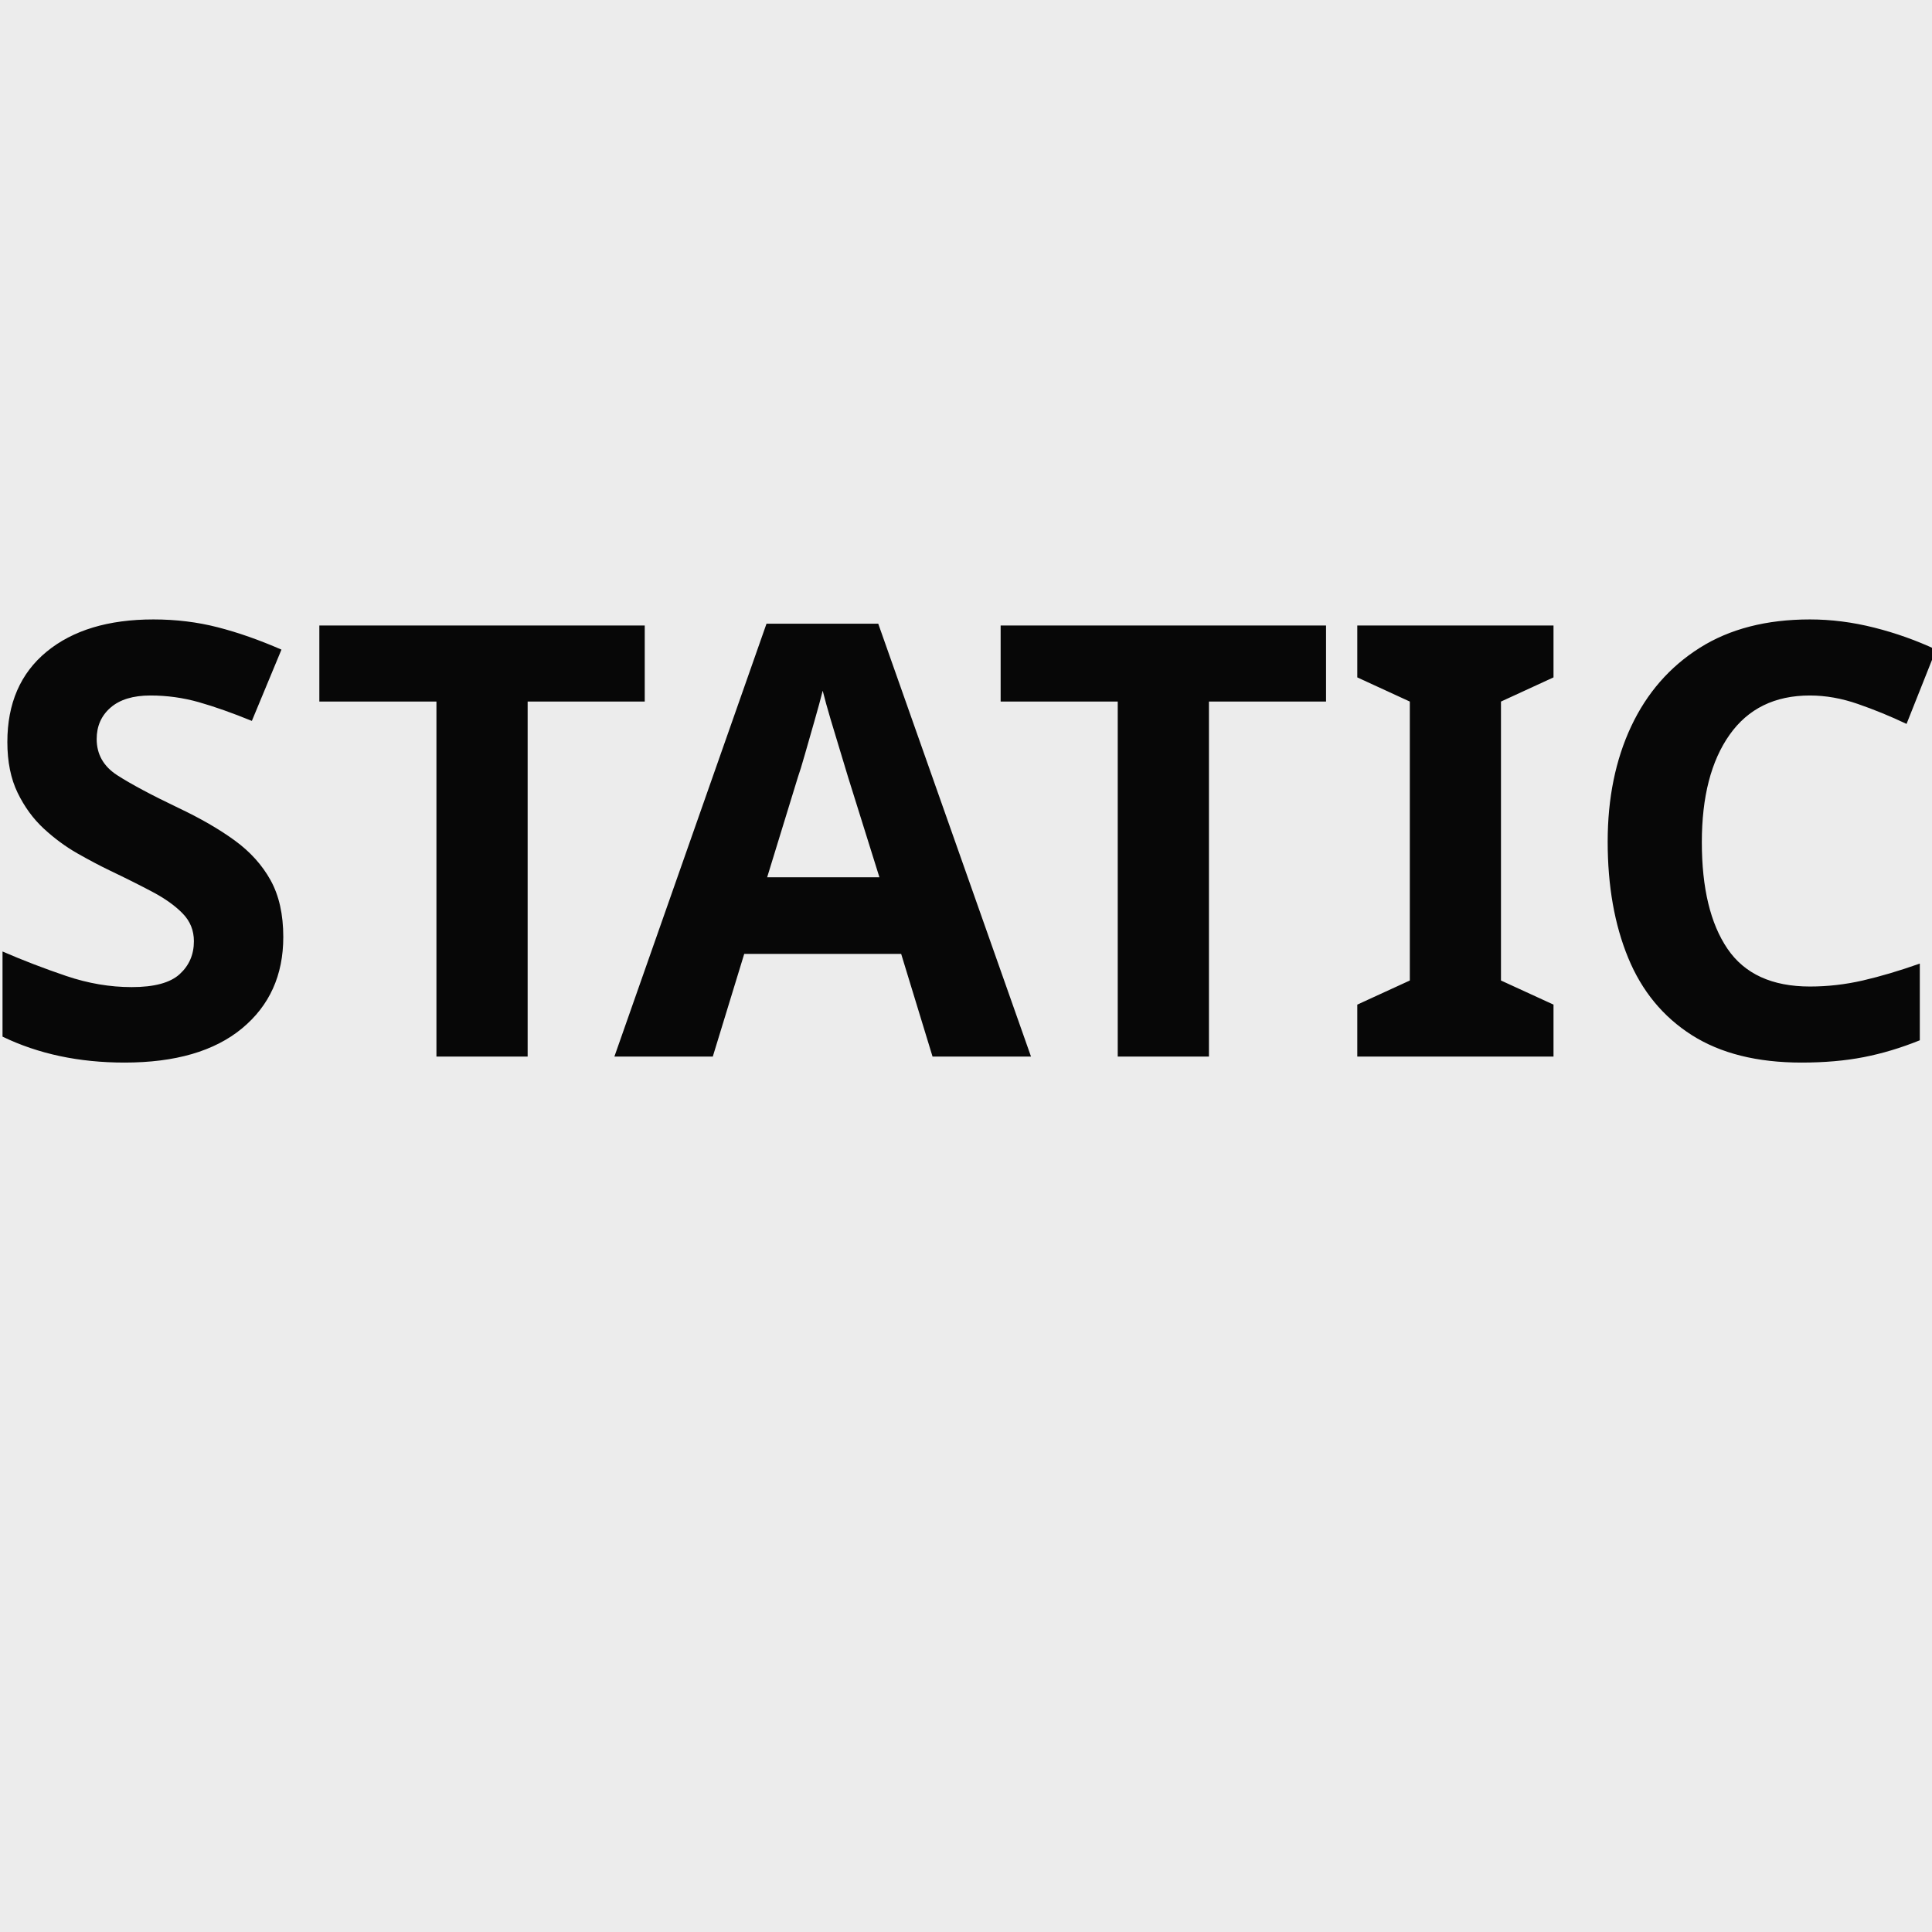
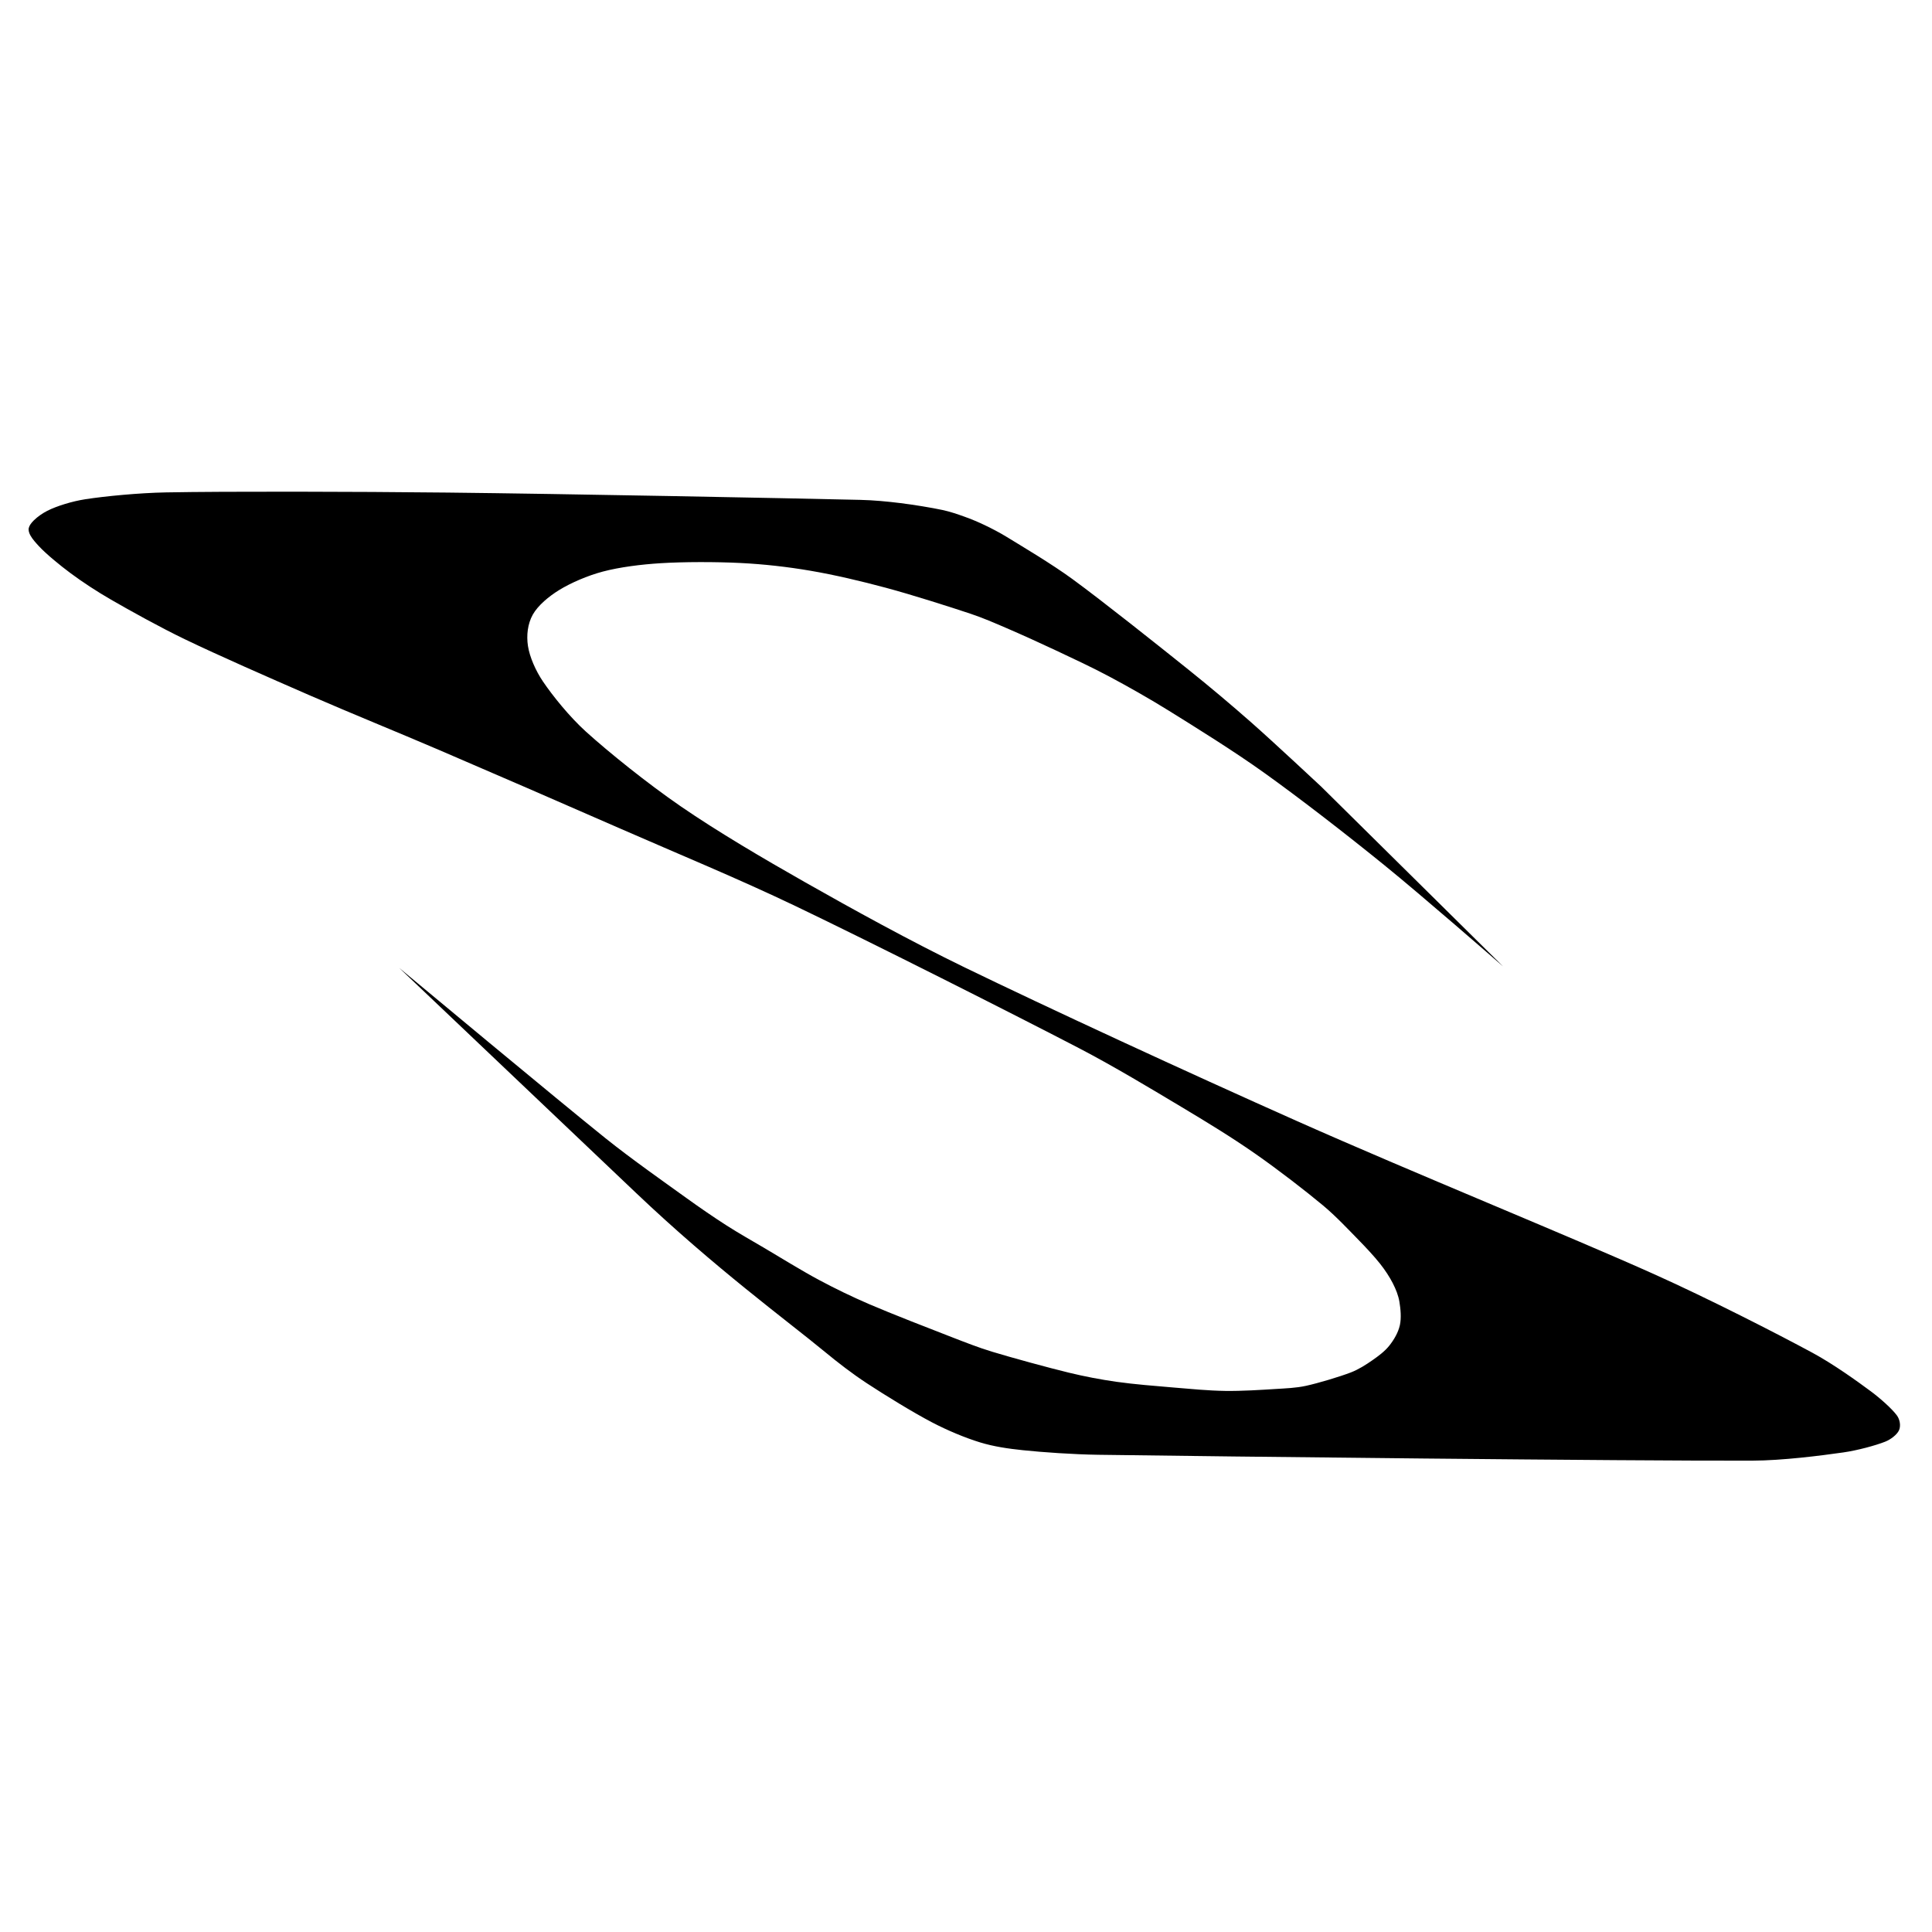
- <svg xmlns="http://www.w3.org/2000/svg" viewBox="0 0 512 512" fill="#070707">
-   <rect width="512" height="512" fill="#ececec" />
-   <text x="256" y="280" font-family="Space Grotesk, sans-serif" font-size="160" font-weight="700" fill="#070707" text-anchor="middle" letter-spacing="-0.045">STATIC</text>
+ <svg xmlns="http://www.w3.org/2000/svg" width="512" height="512" viewBox="0 0 3000 3000">
+   <path d="M2334.01,1500.69c-13.633,-11.904 -125.858,-109.779 -183.937,-156.881c-60.781,-49.294 -130.31,-103.132 -186.096,-143.13c-48.057,-34.457 -108.471,-71.89 -148.621,-96.862c-30.118,-18.732 -63.123,-37.396 -92.28,-52.973c-27.062,-14.458 -55.953,-27.892 -82.664,-40.488c-25.677,-12.109 -55.446,-25.558 -77.602,-35.09c-18.246,-7.849 -36.499,-15.805 -55.337,-22.101c-31.21,-10.431 -90.367,-29.326 -131.924,-40.488c-38.749,-10.408 -79.797,-20.076 -117.418,-26.486c-35.807,-6.102 -72.032,-10.162 -108.31,-11.978c-38.746,-1.94 -88.542,-1.884 -124.167,0.337c-30.117,1.878 -63.353,6.046 -89.589,12.991c-23.731,6.283 -49.692,17.52 -67.831,28.685c-15.932,9.806 -32.939,23.856 -41.013,38.314c-7.966,14.266 -9.902,32.3 -7.429,48.452c2.644,17.27 12.106,38.646 23.289,55.187c14.975,22.15 41.285,54.824 66.565,77.726c35.696,32.339 95.99,80.829 147.615,116.313c56.783,39.029 127.501,80.655 193.086,117.865c73.371,41.626 163.136,91.117 247.14,131.894c127.426,61.856 343.814,161.994 517.421,239.244c178.712,79.522 421.576,177.977 554.852,237.888c83.1,37.356 188.903,91.34 244.804,121.578c31.834,17.22 68.746,43.614 90.595,59.849c14.775,10.979 33.221,27.481 40.491,37.552c4.495,6.227 6.161,16.079 3.126,22.827c-3.038,6.754 -12.77,14.256 -21.355,17.674c-14.409,5.737 -42.9,13.56 -65.071,16.723c-34.468,4.918 -94.294,12.633 -141.728,12.783c-192.803,0.611 -826.352,-6.414 -1015.082,-9.12c-39.165,-0.562 -86.673,-3.91 -117.292,-7.117c-22.381,-2.344 -44.898,-5.527 -66.414,-12.123c-23.5,-7.204 -50.711,-18.626 -74.586,-31.099c-29.345,-15.331 -73.713,-42.611 -101.476,-60.886c-22.647,-14.907 -44.184,-31.511 -65.101,-48.76c-59.641,-49.181 -169.683,-129.399 -292.74,-246.324l-367.936,-349.603c19.422,16.177 248.71,207.108 320.048,264.27c40.663,32.582 94.458,70.343 125.732,92.881c20.285,14.618 41.754,29.411 61.914,42.344c19.294,12.379 39.301,23.611 59.045,35.259c23.927,14.115 57.386,34.893 84.519,49.429c25.54,13.683 51.672,26.318 78.279,37.79c34.302,14.789 95.708,38.632 127.536,50.947c20.97,8.114 41.919,16.408 63.434,22.944c30.45,9.25 87.078,24.771 119.271,32.559c24.377,5.897 49.062,10.652 73.894,14.172c27.098,3.841 60.569,6.517 88.696,8.875c26.654,2.234 53.764,4.888 80.069,5.272c25.937,0.379 56.839,-1.647 77.763,-2.965c15.981,-1.007 32.142,-1.516 47.784,-4.943c19.552,-4.284 52.394,-14.17 69.529,-20.76c11.892,-4.574 23.292,-11.81 33.29,-18.787c9.647,-6.732 19.558,-14.01 26.7,-23.075c7.144,-9.067 13.573,-20.003 16.155,-31.323c2.582,-11.319 1.155,-25.715 -0.658,-36.594c-1.669,-10.011 -5.62,-19.634 -10.219,-28.681c-4.999,-9.833 -12.288,-20.858 -19.775,-30.322c-8.901,-11.251 -21.946,-25.241 -33.633,-37.189c-14.744,-15.073 -35.258,-36.939 -54.83,-53.249c-26.887,-22.406 -69.852,-55.695 -106.493,-81.188c-36.648,-25.499 -75.008,-48.827 -113.397,-71.804c-45.39,-27.168 -104.762,-63.001 -158.946,-91.203c-99.919,-52.007 -321.66,-163.925 -440.569,-220.84c-89.709,-42.939 -181.783,-80.754 -272.885,-120.652c-92.086,-40.33 -199.467,-86.935 -279.631,-121.327c-66.955,-28.725 -135.497,-56.345 -201.356,-85.023c-64.927,-28.273 -142.288,-62.237 -193.796,-87.046c-39.274,-18.917 -85.65,-44.714 -115.25,-61.808c-21.5,-12.416 -43.722,-26.944 -62.345,-40.754c-17.376,-12.885 -38.524,-30.338 -49.387,-42.1c-4.415,-4.781 -9.99,-10.768 -13.278,-16.773c-2.185,-3.993 -3.36,-7.993 -2.499,-11.652c0.862,-3.663 3.768,-7.694 7.686,-11.592c5.886,-5.856 14.055,-11.41 21.031,-14.957c14.594,-7.421 38.567,-14.802 58.825,-17.944c30.746,-4.768 83.615,-9.885 125.638,-10.661c93.75,-1.732 291.245,-1.298 436.854,0.27c179.65,1.934 523.835,8.615 641.045,11.336c20.798,0.483 41.562,2.456 62.21,4.993c21.232,2.609 48.596,7.152 65.18,10.661c11.693,2.474 23.32,6.454 34.317,10.39c10.769,3.854 21.351,8.278 31.665,13.224c10.994,5.272 23.247,11.613 34.302,18.41c22.643,13.921 69.077,41.401 101.552,65.114c46.897,34.245 133.465,103.185 179.828,140.354c33.412,26.786 66.215,54.352 98.348,82.66c34.374,30.282 107.991,99.102 108.228,99.324l282.593,279.365Z" fill="#000000" />
</svg>
